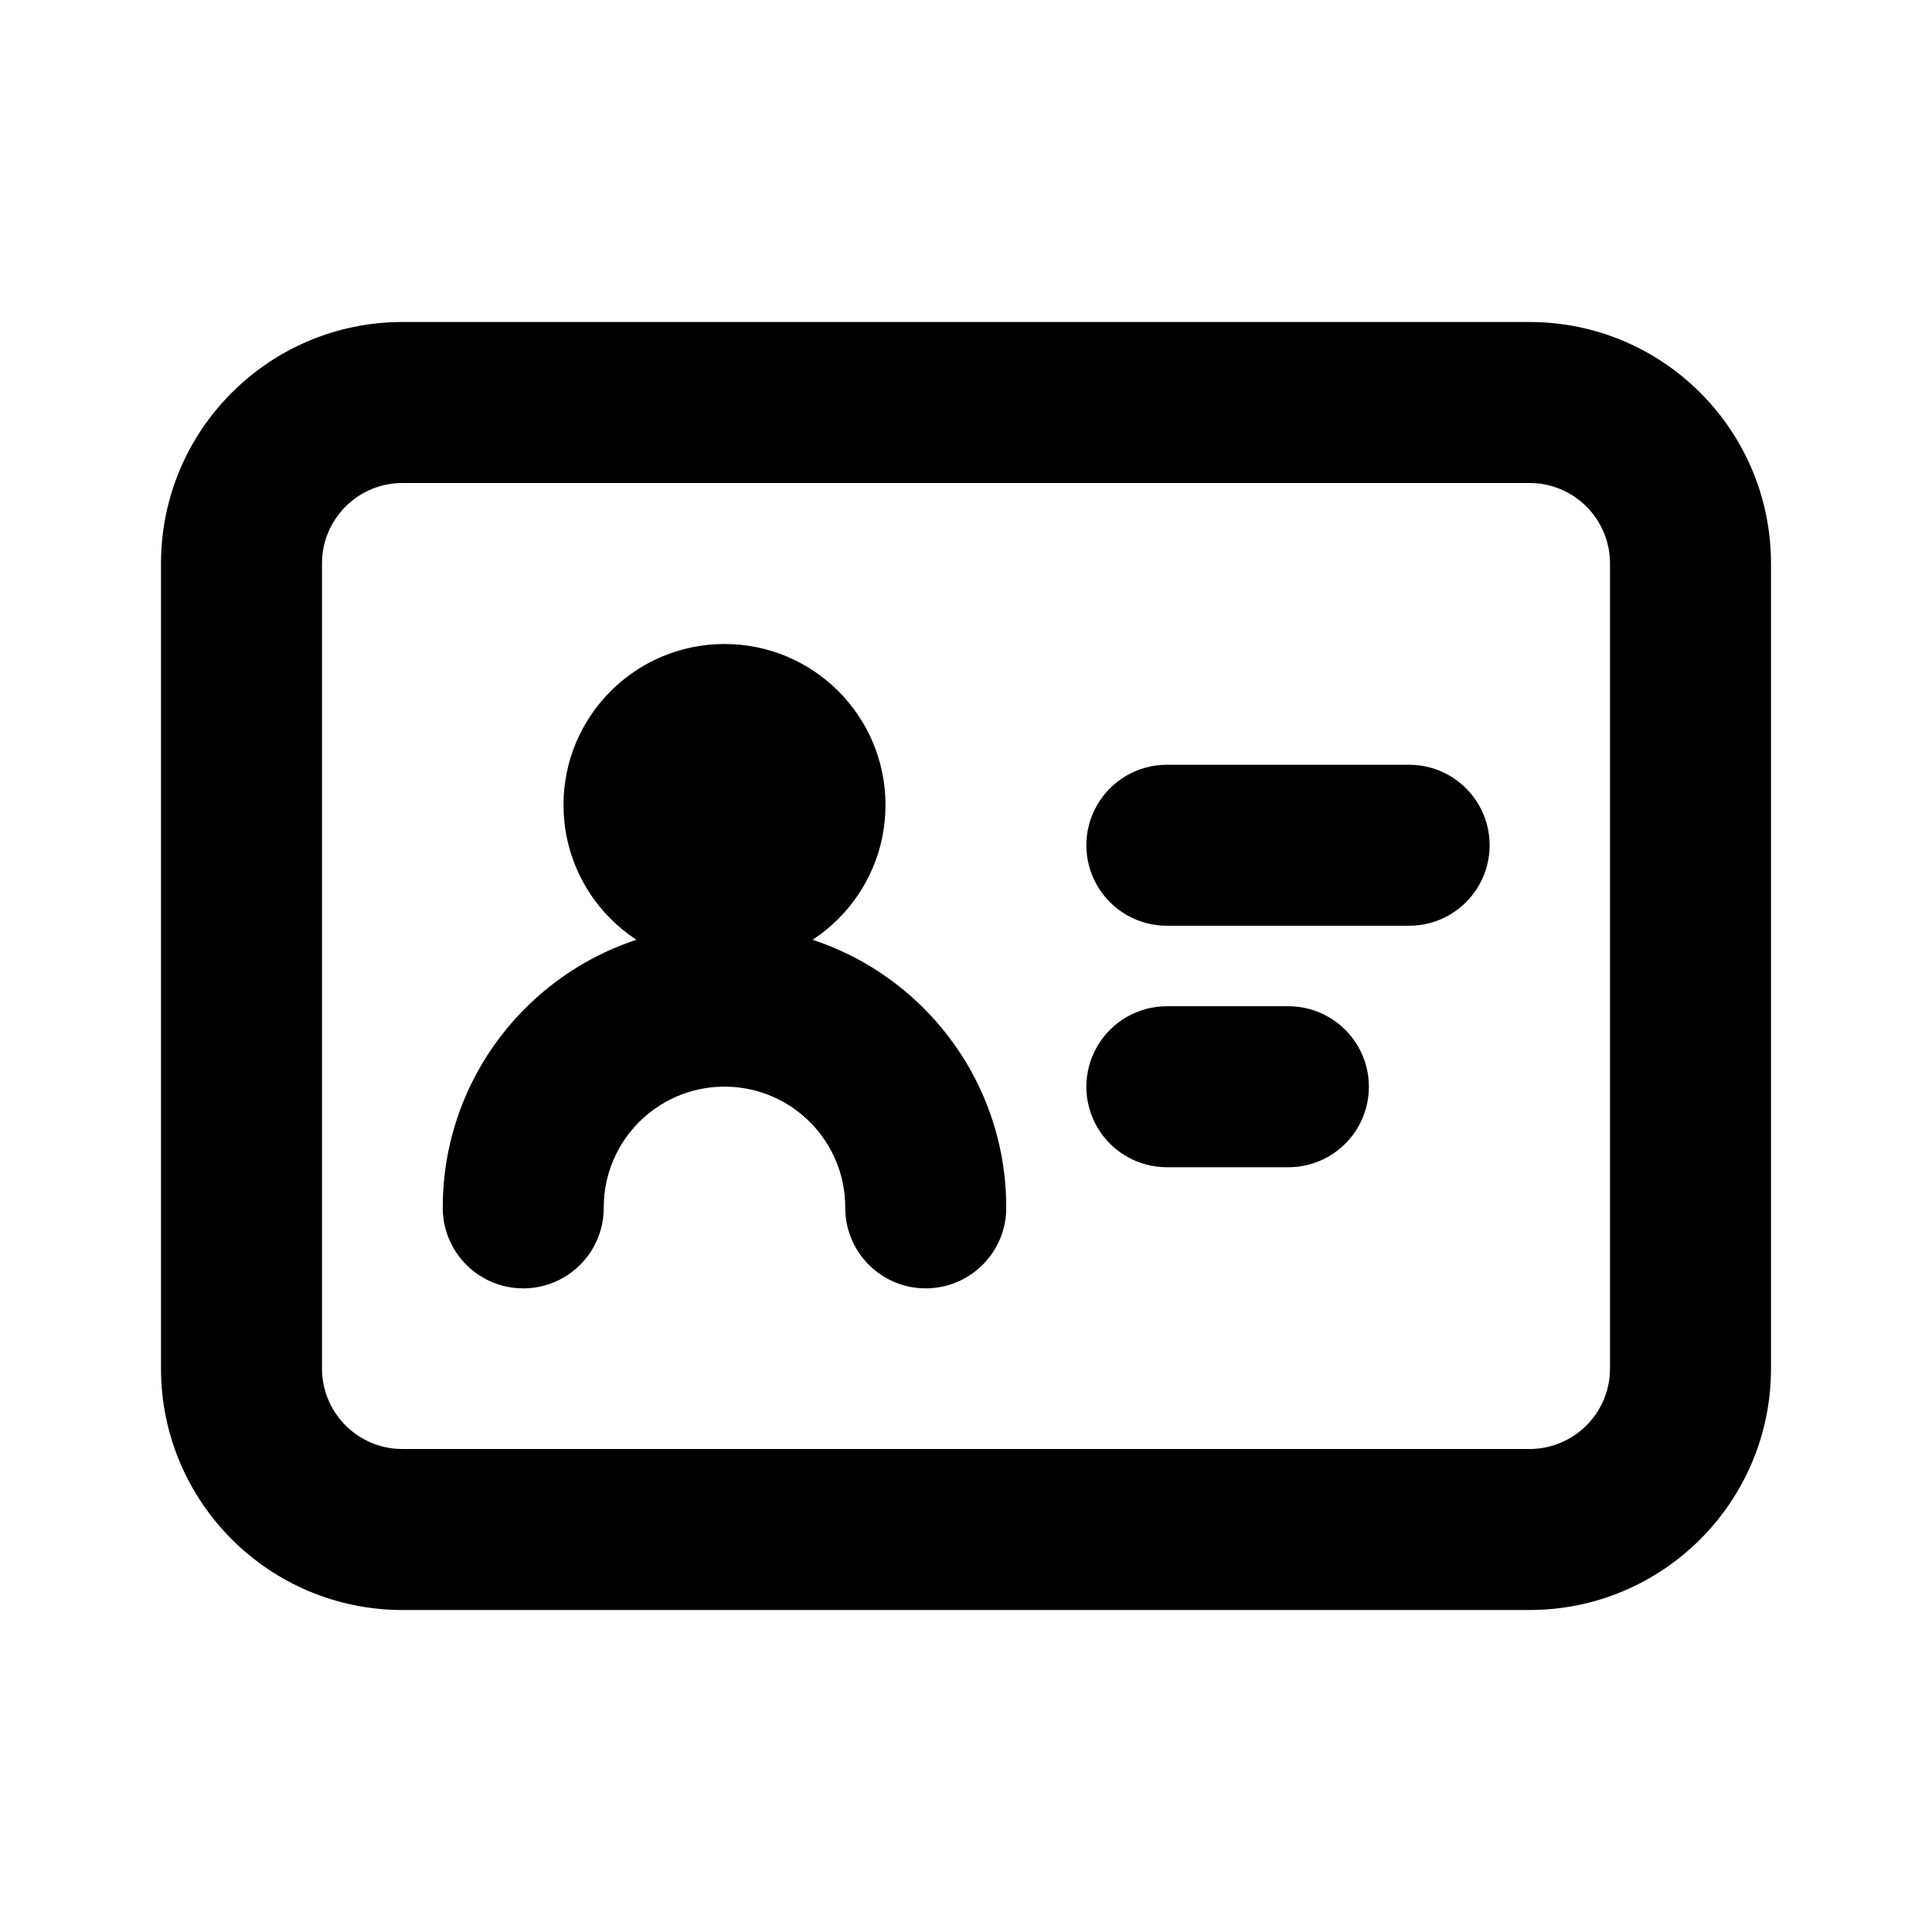
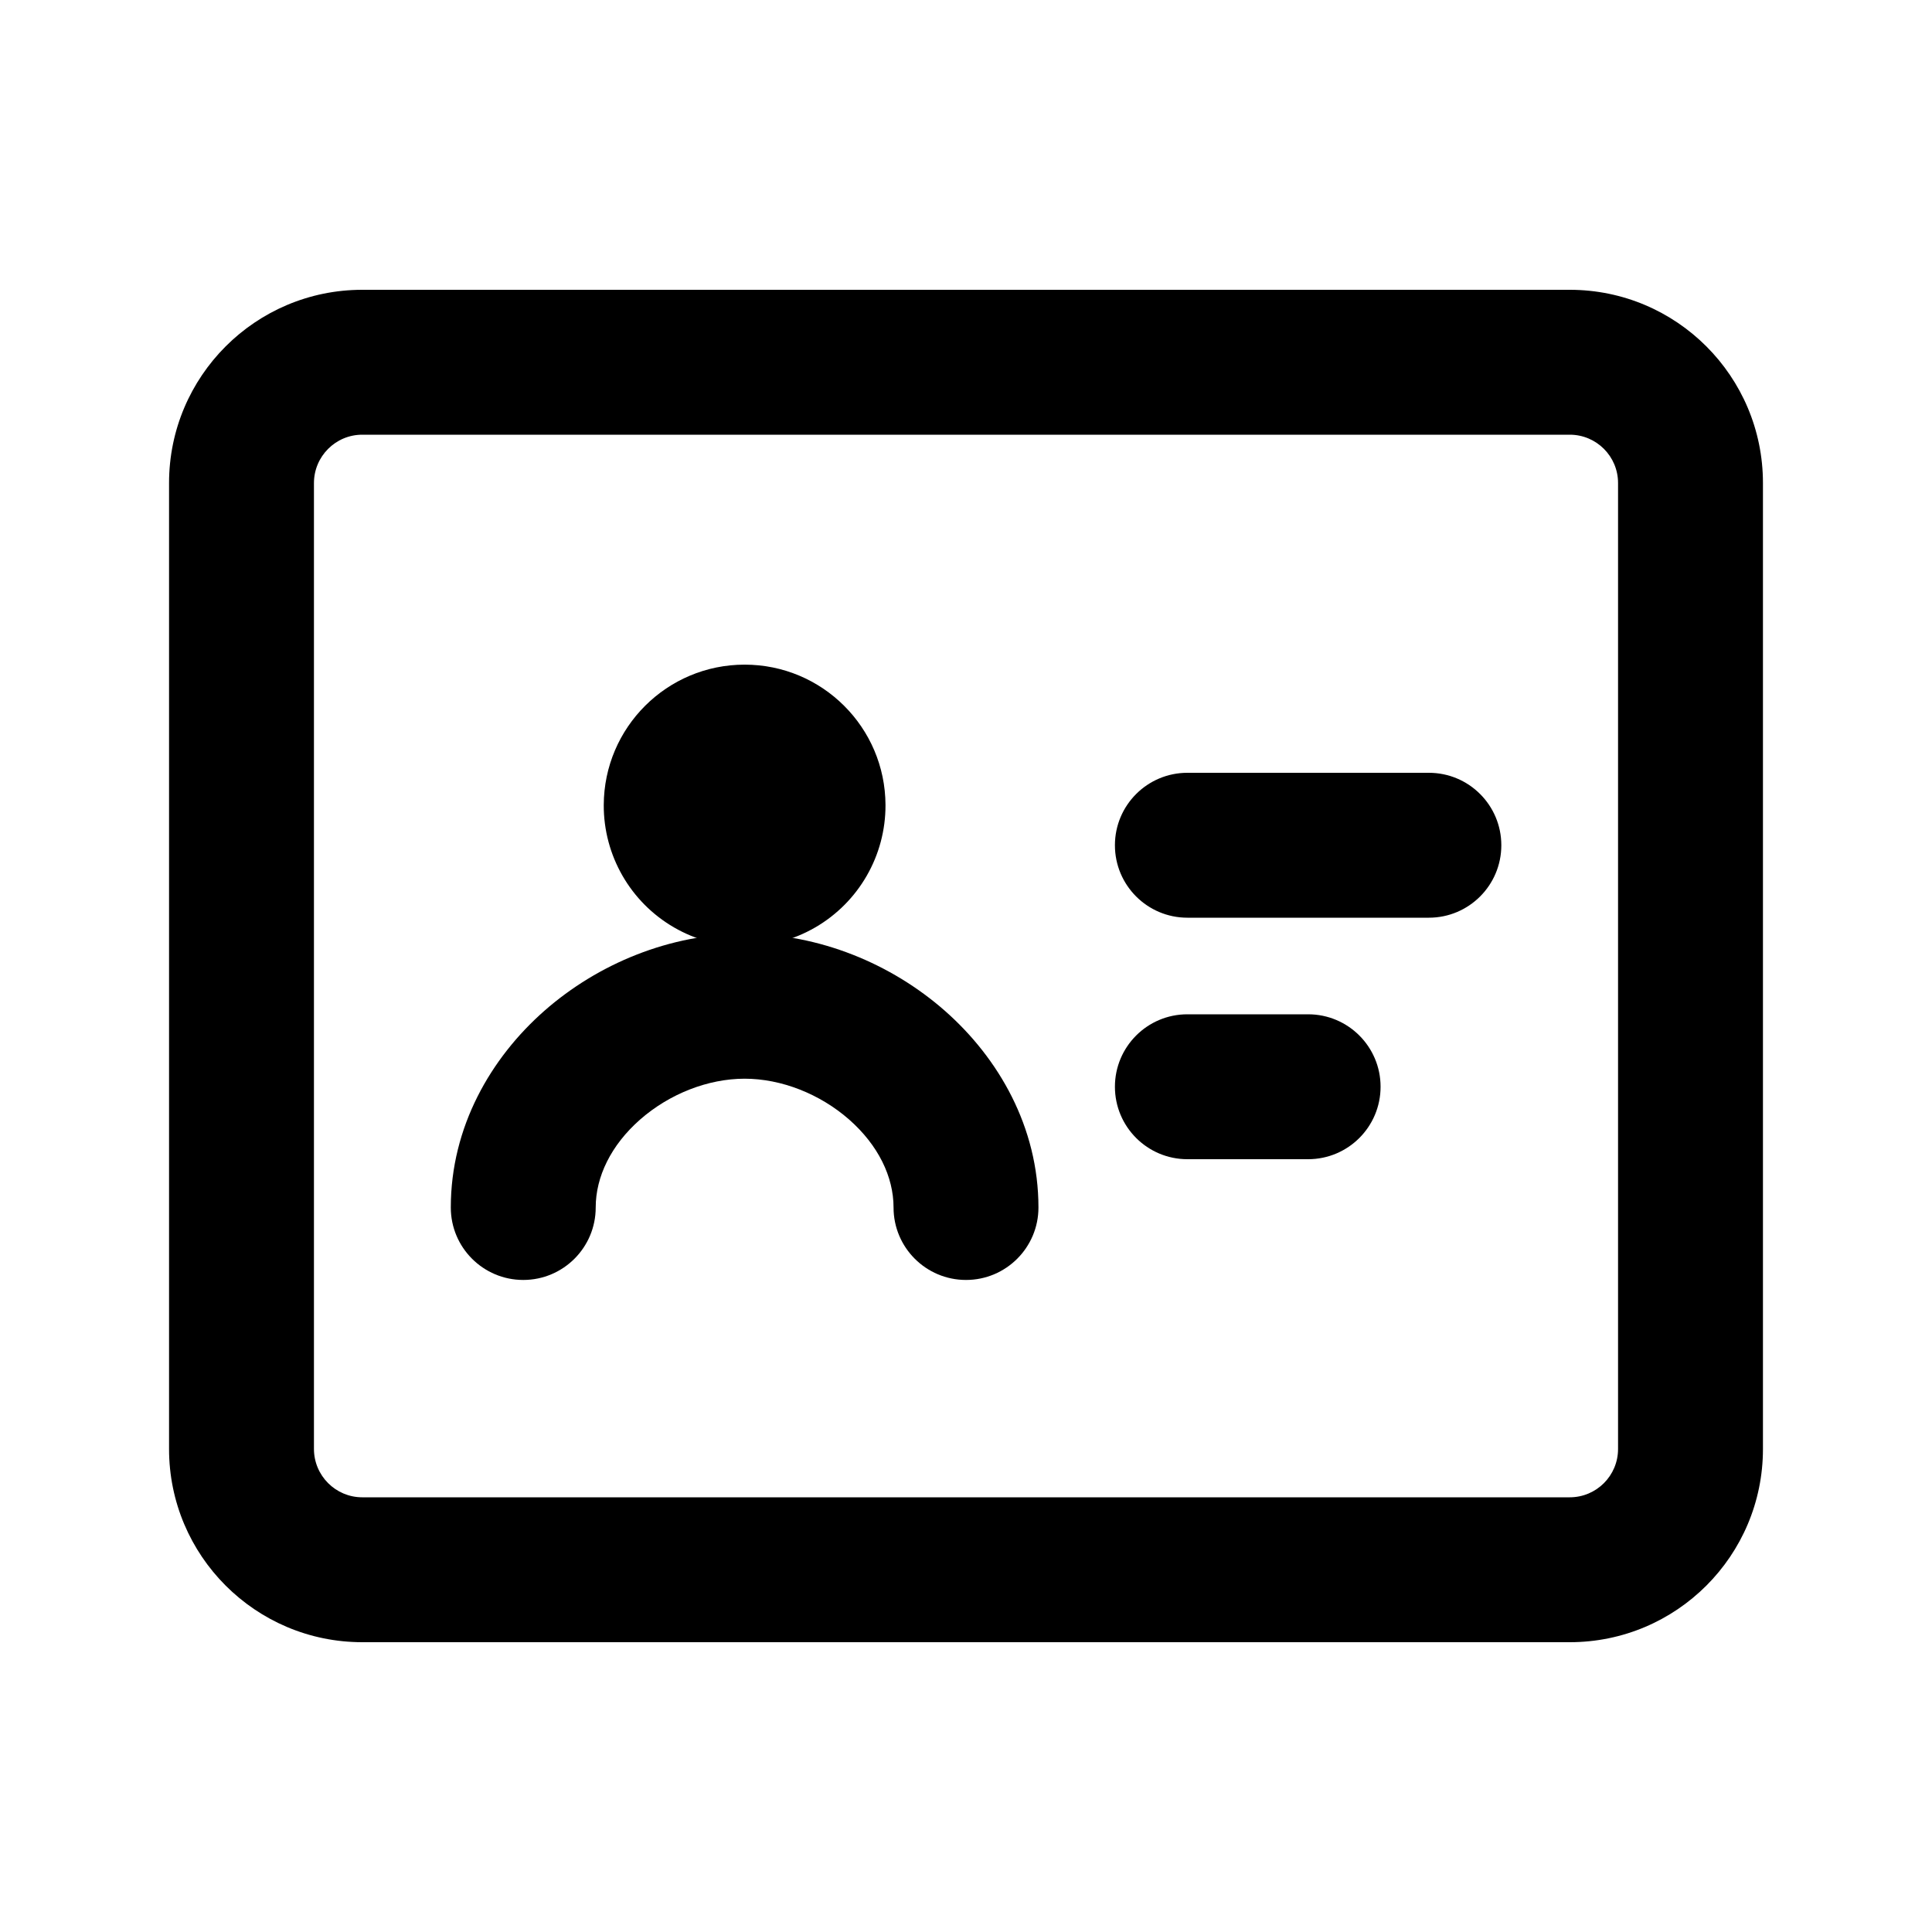
- <svg xmlns="http://www.w3.org/2000/svg" class="icon" viewBox="0 0 1024 1024" version="1.1" p-id="4908" width="200" height="200">
-   <path d="M810.667 170.667a128 128 0 0 1 128 128v426.667a128 128 0 0 1-128 128H213.333a128 128 0 0 1-128-128V298.667a128 128 0 0 1 128-128h597.333z m0 85.333H213.333a42.667 42.667 0 0 0-42.56 39.467L170.667 298.667v426.667a42.667 42.667 0 0 0 39.467 42.56L213.333 768h597.333a42.667 42.667 0 0 0 42.56-39.467L853.333 725.333V298.667a42.667 42.667 0 0 0-39.467-42.56L810.667 256z m-426.667 85.333a85.333 85.333 0 1 1 0 170.667 85.333 85.333 0 0 1 0-170.667z" p-id="4909" />
-   <path d="M384 490.667a149.333 149.333 0 0 1 149.333 149.333 42.667 42.667 0 0 1-85.227 3.2L448 640a64 64 0 0 0-127.893-3.755L320 640a42.667 42.667 0 1 1-85.333 0 149.333 149.333 0 0 1 149.333-149.333z m298.667 42.667a42.667 42.667 0 1 1 0 85.333h-64a42.667 42.667 0 1 1 0-85.333h64z m64-128a42.667 42.667 0 1 1 0 85.333h-128a42.667 42.667 0 1 1 0-85.333h128z" p-id="4910" />
+ <svg xmlns="http://www.w3.org/2000/svg" t="1761726257499" class="icon" viewBox="0 0 1024 1024" version="1.1" p-id="13418" width="200" height="200">
+   <path d="M934.4 768a102.4 102.4 0 0 1-102.4 102.4H192a102.421 102.421 0 0 1-102.4-102.443V256.043A102.421 102.421 0 0 1 192 153.6h640a102.4 102.4 0 0 1 102.4 102.4v512z m-76.8-512a25.6 25.6 0 0 0-25.6-25.6H192c-14.101 0-25.6 11.477-25.6 25.643v511.915c0 14.165 11.499 25.643 25.6 25.643h640a25.6 25.6 0 0 0 25.6-25.6V256z" p-id="13419" />
+   <path d="M757.333 409.6a38.4 38.4 0 1 1 0 76.8h-128a38.4 38.4 0 1 1 0-76.8h128zM693.333 537.6a38.4 38.4 0 1 1 0 76.8h-64a38.4 38.4 0 1 1 0-76.8h64zM469.333 426.667a74.667 74.667 0 1 1-149.333 0 74.667 74.667 0 0 1 149.333 0z" p-id="13420" />
+   <path d="M473.6 640c0-16.277-8.107-33.024-23.509-46.592-15.531-13.632-36.011-21.675-55.424-21.675-19.413 0-39.893 8.043-55.424 21.675-15.424 13.568-23.509 30.315-23.509 46.592a38.4 38.4 0 1 1-76.8 0c0-42.645 21.12-79.211 49.621-104.277 28.416-24.96 66.603-40.789 106.112-40.789 39.509 0 77.696 15.829 106.112 40.789C529.28 560.789 550.4 597.376 550.4 640a38.4 38.4 0 1 1-76.8 0z" p-id="13421" />
</svg>
